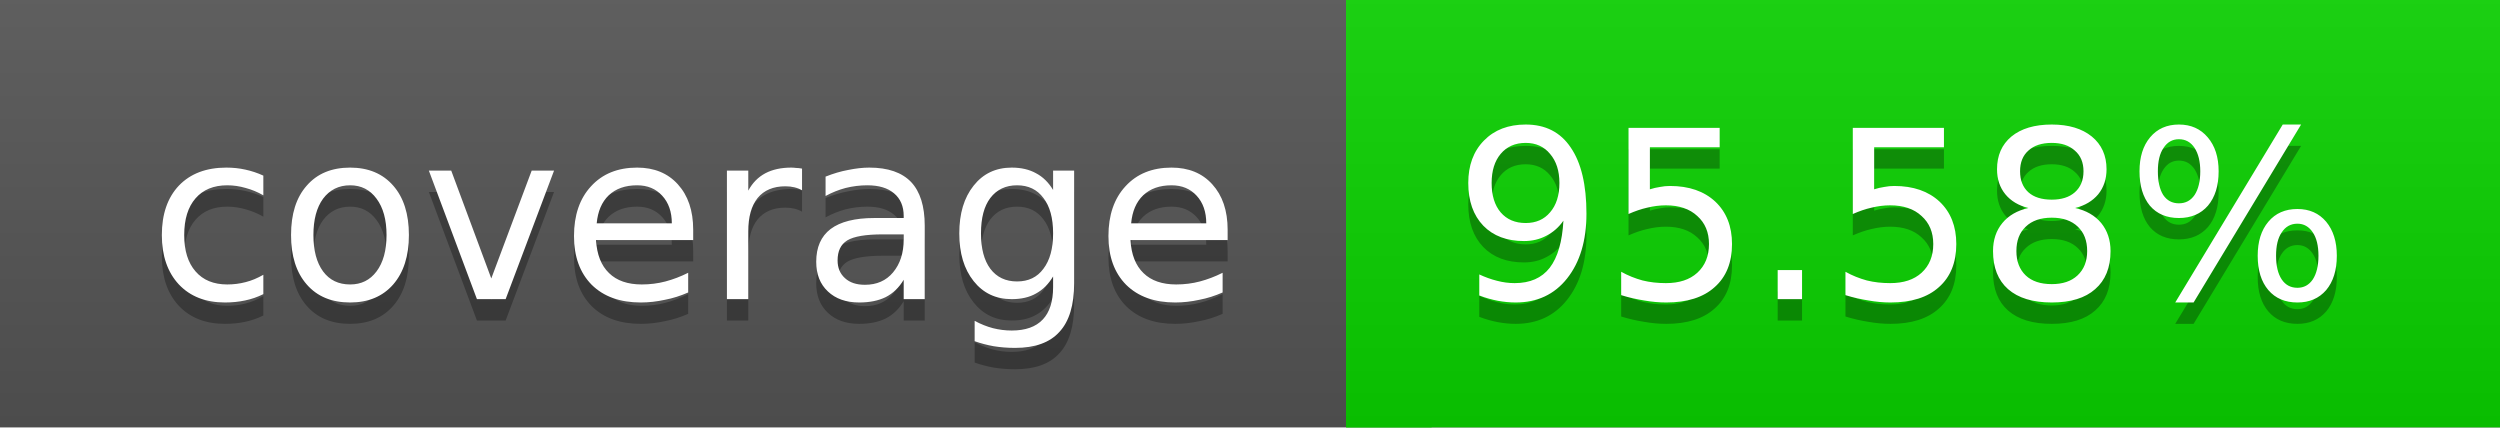
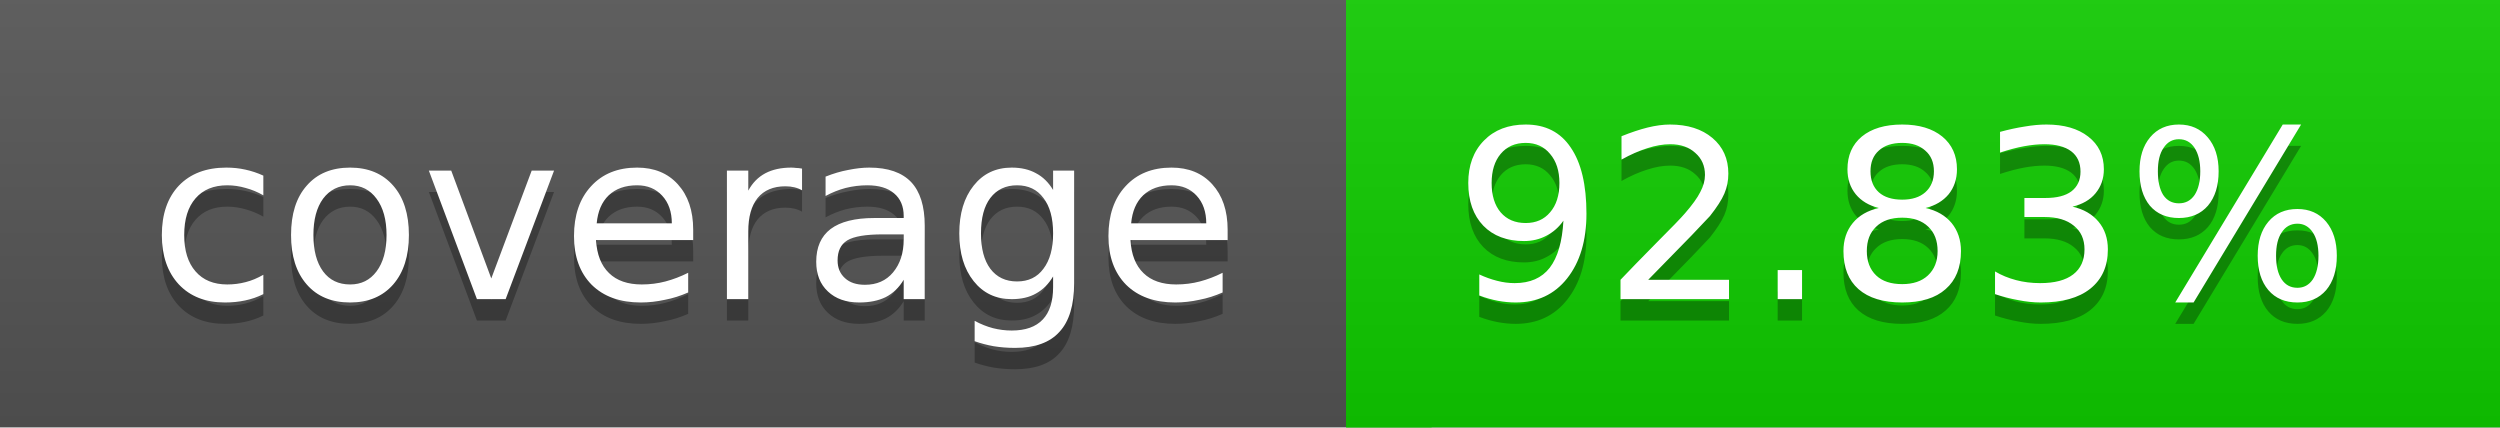
<svg xmlns="http://www.w3.org/2000/svg" width="117" height="20">
  <linearGradient id="a" x2="0" y2="100%">
    <stop offset="0" stop-color="#bbb" stop-opacity=".1" />
    <stop offset="1" stop-opacity=".1" />
  </linearGradient>
  <rect rx="0" width="117" height="20" fill="#555" />
-   <rect rx="0" x="63" width="54" height="20" fill="#0ad300" />
-   <path fill="#0ad300" d="M63 0h4v20h-4z" />
+   <rect rx="0" x="63" width="54" height="20" fill="#10cd00" />
+   <path fill="#10cd00" d="M63 0h4v20h-4z" />
  <rect rx="0" width="117" height="20" fill="url(#a)" />
  <g fill="#fff" text-anchor="middle" font-family="DejaVu Sans,Verdana,Geneva,sans-serif" font-size="11">
    <text x="32.5" y="15" fill="#010101" fill-opacity=".3">coverage</text>
    <text x="32.5" y="14">coverage</text>
-     <text x="89" y="15" fill="#010101" fill-opacity=".3">95.58%</text>
-     <text x="89" y="14">95.58%</text>
+     <text x="89" y="15" fill="#010101" fill-opacity=".3">92.83%</text>
+     <text x="89" y="14">92.83%</text>
  </g>
</svg>
